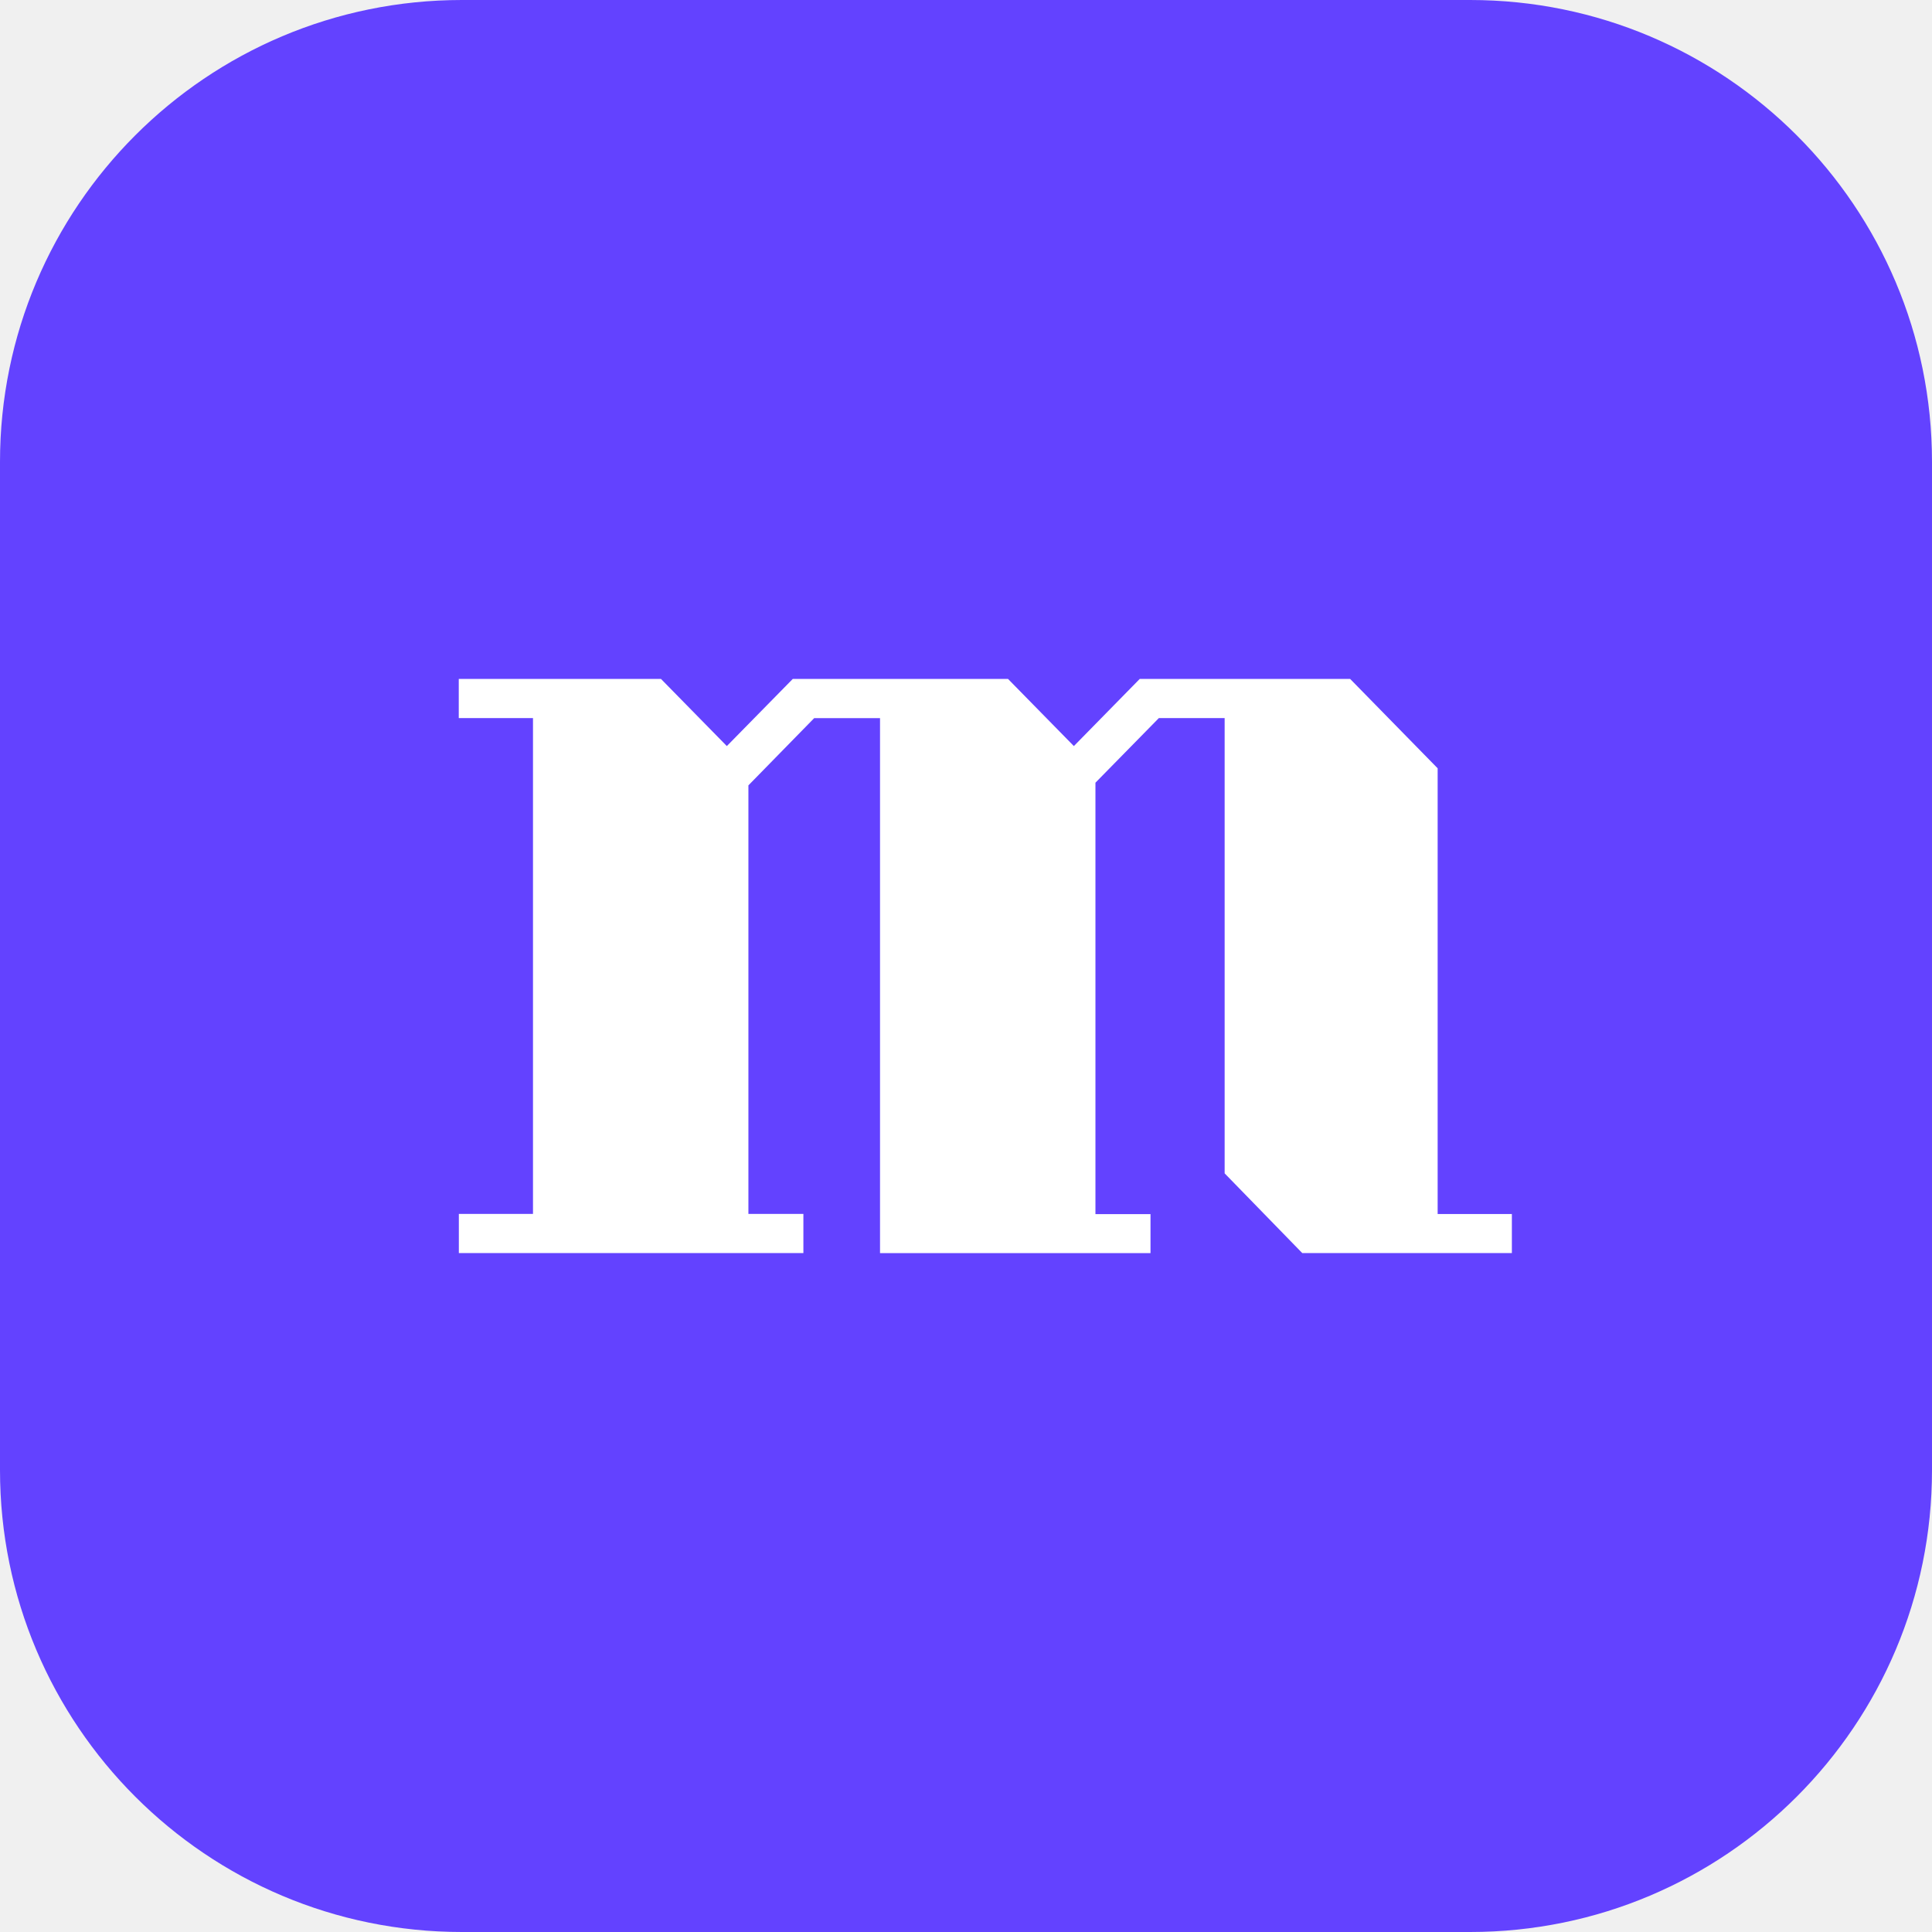
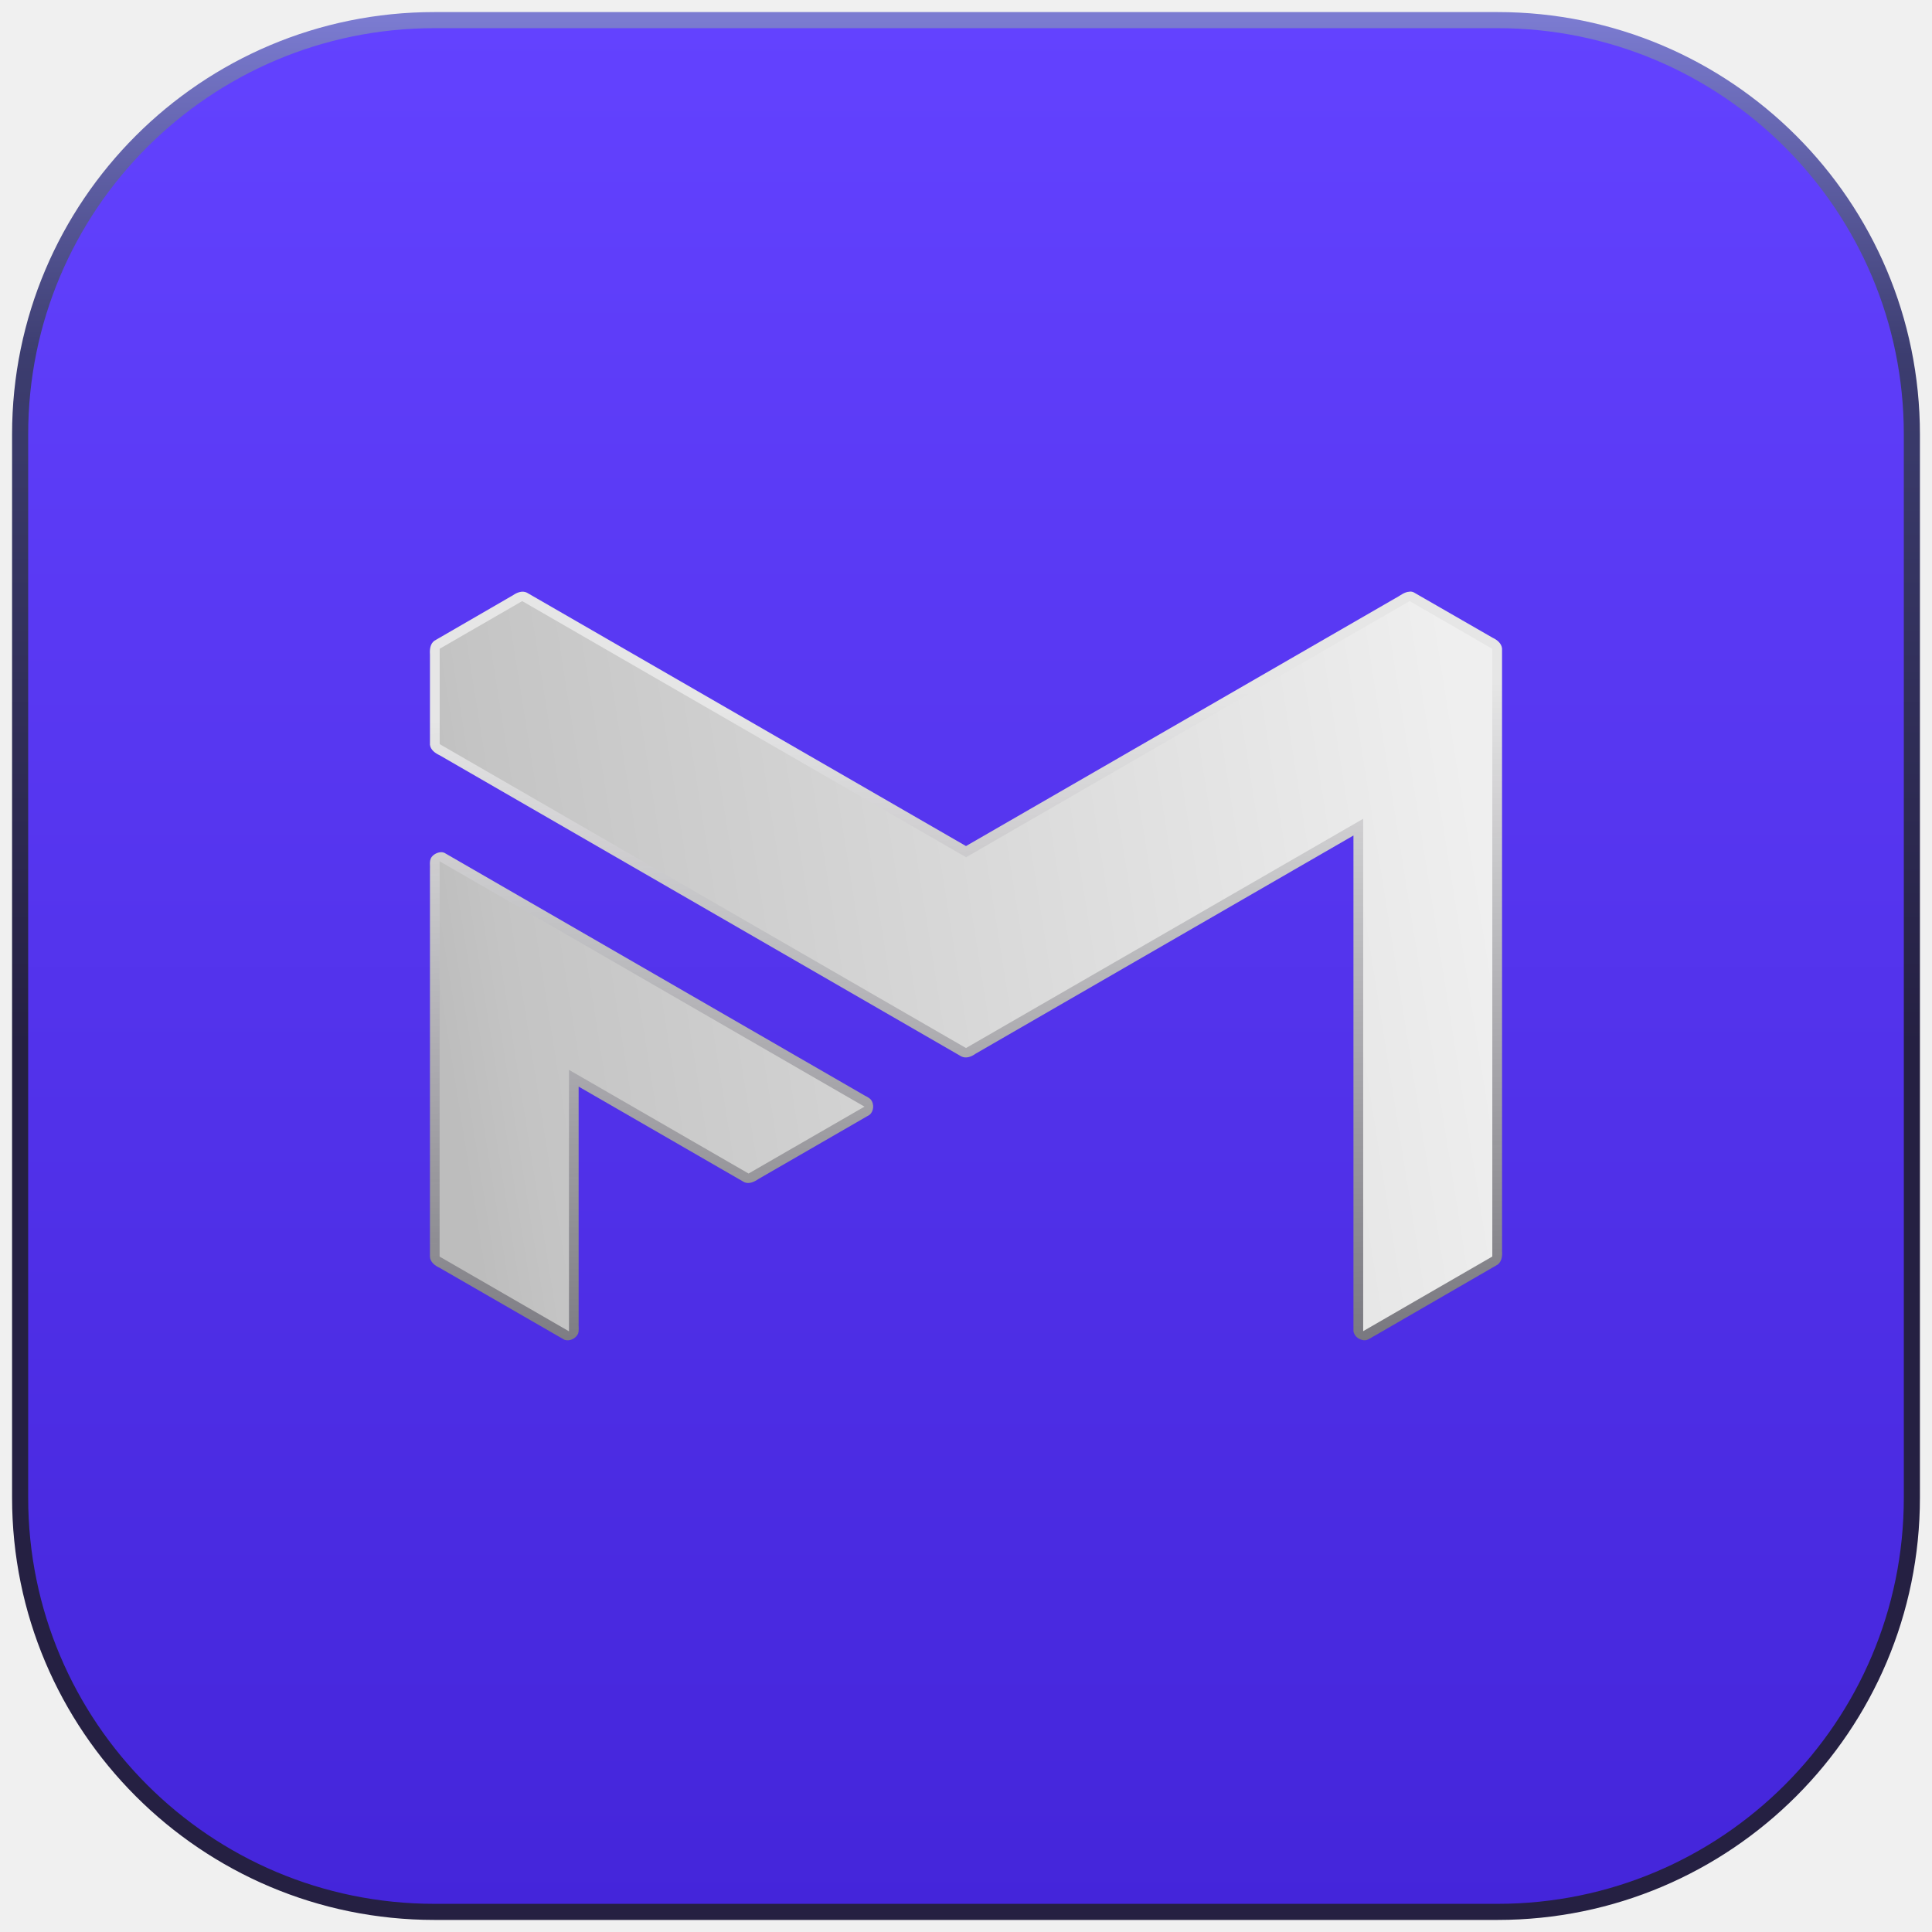
- <svg xmlns="http://www.w3.org/2000/svg" width="32" height="32" viewBox="0 0 24 24">
-   <rect rx="5.738" ry="5.738" width="24" height="24" style="fill:#6342ff;fill-opacity:1" />
-   <path fill="#fff" d="M9.98 15.08h-.683V9.756l.817-.835h.818v6.646h3.36v-.485h-.684V9.723l.788-.803h.817v5.656l.964.99h2.604v-.485h-.922V9.544l-1.087-1.11h-2.614l-.818.834-.818-.834H9.848l-.819.834-.818-.834H5.699v.486h.922v6.16H5.7v.486h4.28" />
+ <svg xmlns="http://www.w3.org/2000/svg" width="24" height="24" viewBox="0 0 24 24">
+   <defs>
+     <linearGradient x1="-162.431" y1="1937.9" x2="-162.431" y2="837.058" gradientUnits="userSpaceOnUse" gradientTransform="translate(15.474 -17.673)scale(.02139)" id="a">
+       <stop offset="0" stop-color="#4425da" />
+       <stop offset="1" stop-color="#6342ff" />
+     </linearGradient>
+   </defs>
+   <rect rx="5.146" ry="5.146" x=".25" y=".25" width="23.5" height="23.5" style="stroke:none;fill:url(#a);paint-order:stroke fill markers;fill-opacity:1;stroke-width:2;display:inline" />
+   <defs>
+     <linearGradient x1="-162.431" y1="837.058" x2="-162.431" y2="1937.9" gradientUnits="userSpaceOnUse" gradientTransform="translate(15.474 -17.673)scale(.02139)" id="b">
+       <stop offset="0" stop-color="#7b7bd1" />
+       <stop offset=".178" stop-color="#3c3d6f" />
+       <stop offset=".543" stop-color="#252042" />
+     </linearGradient>
+   </defs>
+   <rect rx="5.146" ry="5.146" x=".25" y=".25" width="23.5" height="23.5" style="stroke:url(#b);fill:none;paint-order:stroke fill markers;fill-opacity:1;stroke-width:.2;stroke-linejoin:round;display:inline" />
+   <defs>
+     <linearGradient x1="470.066" y1="-656.684" x2="454.613" y2="-1099.207" gradientUnits="userSpaceOnUse" gradientTransform="translate(-1.908 38.41)scale(.03008)" id="c">
+       <stop offset="0" stop-color="#636363" stop-opacity=".949" />
+       <stop offset=".747" stop-color="#e6e6e6" />
+     </linearGradient>
+   </defs>
+   <path d="M17.512 7.35c-.069.002-.12.052-.178.081L12 10.51Q9.273 8.935 6.545 7.362c-.058-.028-.123-.002-.172.032l-.976.565c-.054.038-.06.11-.056.17v1.123c.008.064.066.105.12.13l6.482 3.742c.058.028.124.003.172-.032l4.698-2.713v6.157c.01.07.084.119.151.113.046-.008.08-.042.12-.06l1.521-.88c.05-.038.059-.107.054-.166V8.057c-.006-.065-.062-.109-.116-.134l-.98-.564a.1.1 0 0 0-.051-.01M5.469 10.587a.16.16 0 0 0-.108.06c-.032.048-.016.107-.02.16v4.806c.004.065.061.109.116.134l1.554.896c.064.023.141-.014.17-.075.015-.044.004-.091.007-.137v-2.933l2.058 1.188c.06.026.125-.005.174-.039l1.382-.798c.053-.045.059-.133.018-.187-.031-.035-.078-.049-.115-.074l-5.183-2.993a.1.1 0 0 0-.053-.008" style="stroke-opacity:1;stroke:none;fill:url(#c);stroke-width:1.407;stroke-linejoin:bevel;display:inline" />
+   <defs>
+     <linearGradient x1="247.135" y1="-843.781" x2="677.511" y2="-911.946" gradientUnits="userSpaceOnUse" gradientTransform="translate(-1.908 38.41)scale(.03008)" id="d">
+       <stop offset="0" stop-color="#bdbdbd" />
+       <stop offset=".07" stop-color="#c4c4c4" />
+       <stop offset="1" stop-color="#efefef" />
+     </linearGradient>
+   </defs>
+   <path d="m17.511 7.467-5.51 3.182-5.514-3.182-1.025.592v1.185L12 13.019l4.934-2.848v6.365l1.604-.927V8.06Zm-12.05 3.232v4.911l1.607.928V13.29l2.231 1.288 1.44-.831Z" style="stroke:url(#radialGradient79);fill:url(#d);fill-opacity:1;stroke-width:7.685;stroke-linejoin:round;display:inline" />
</svg>
